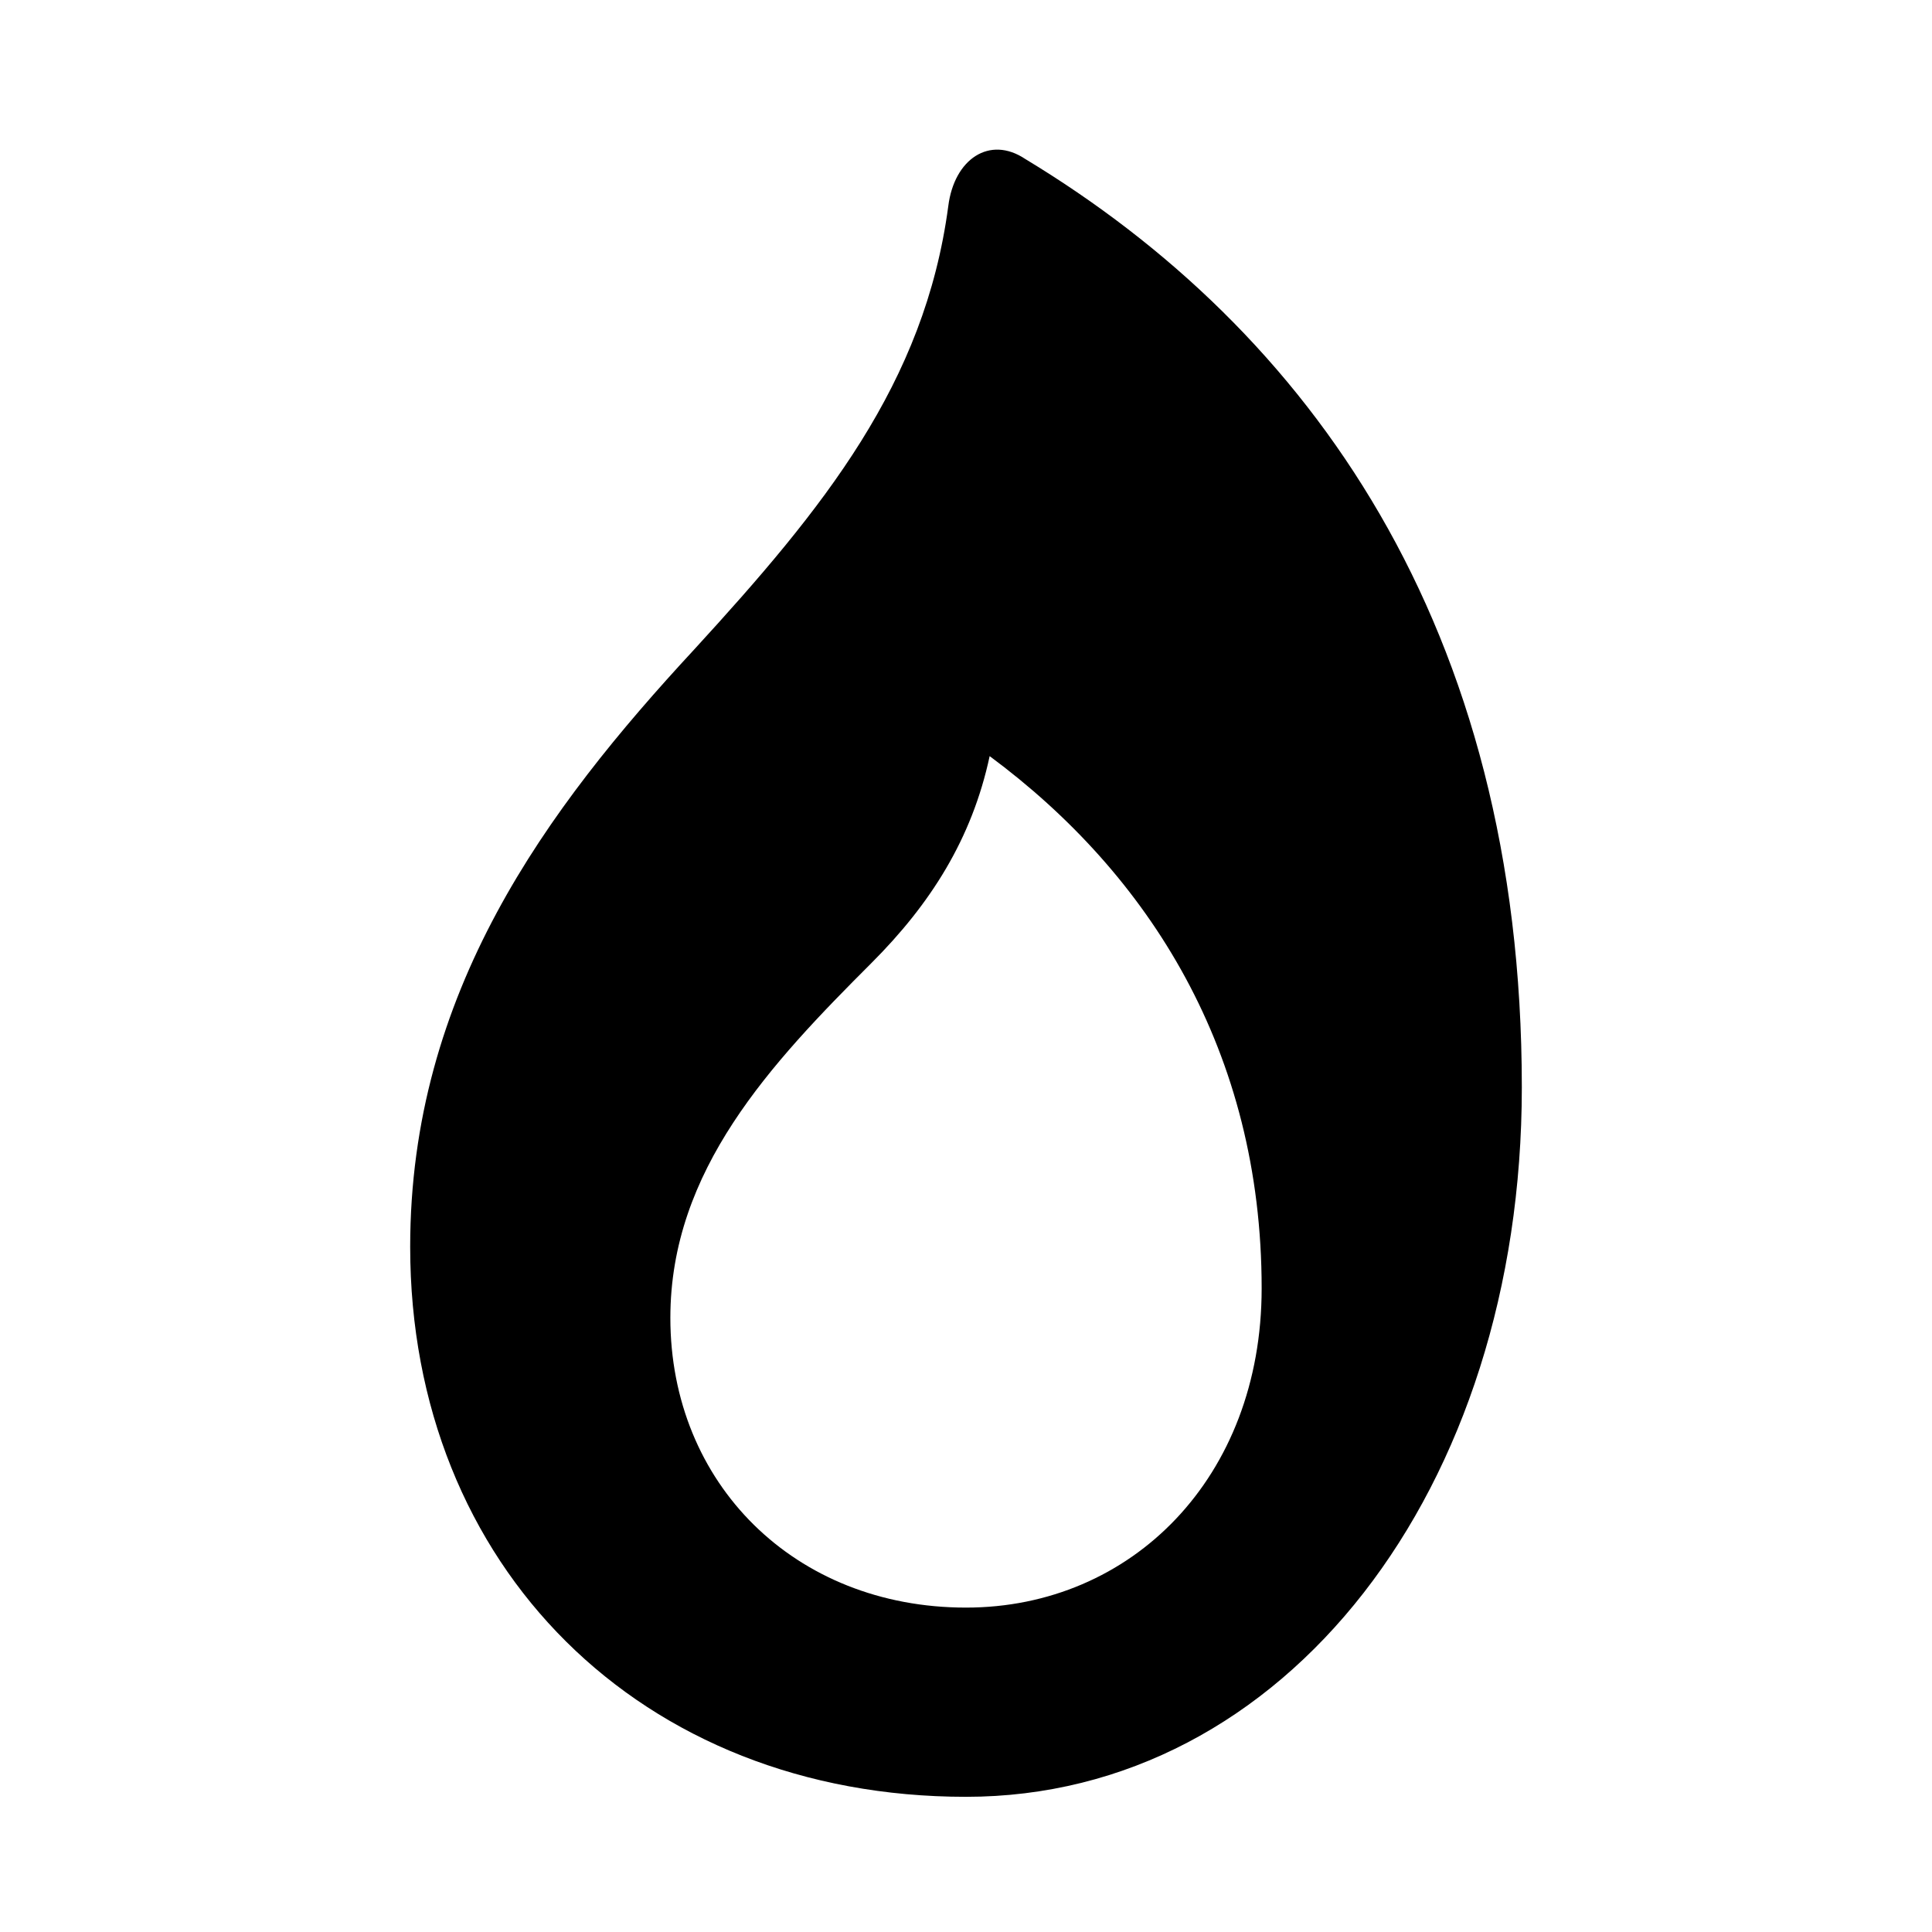
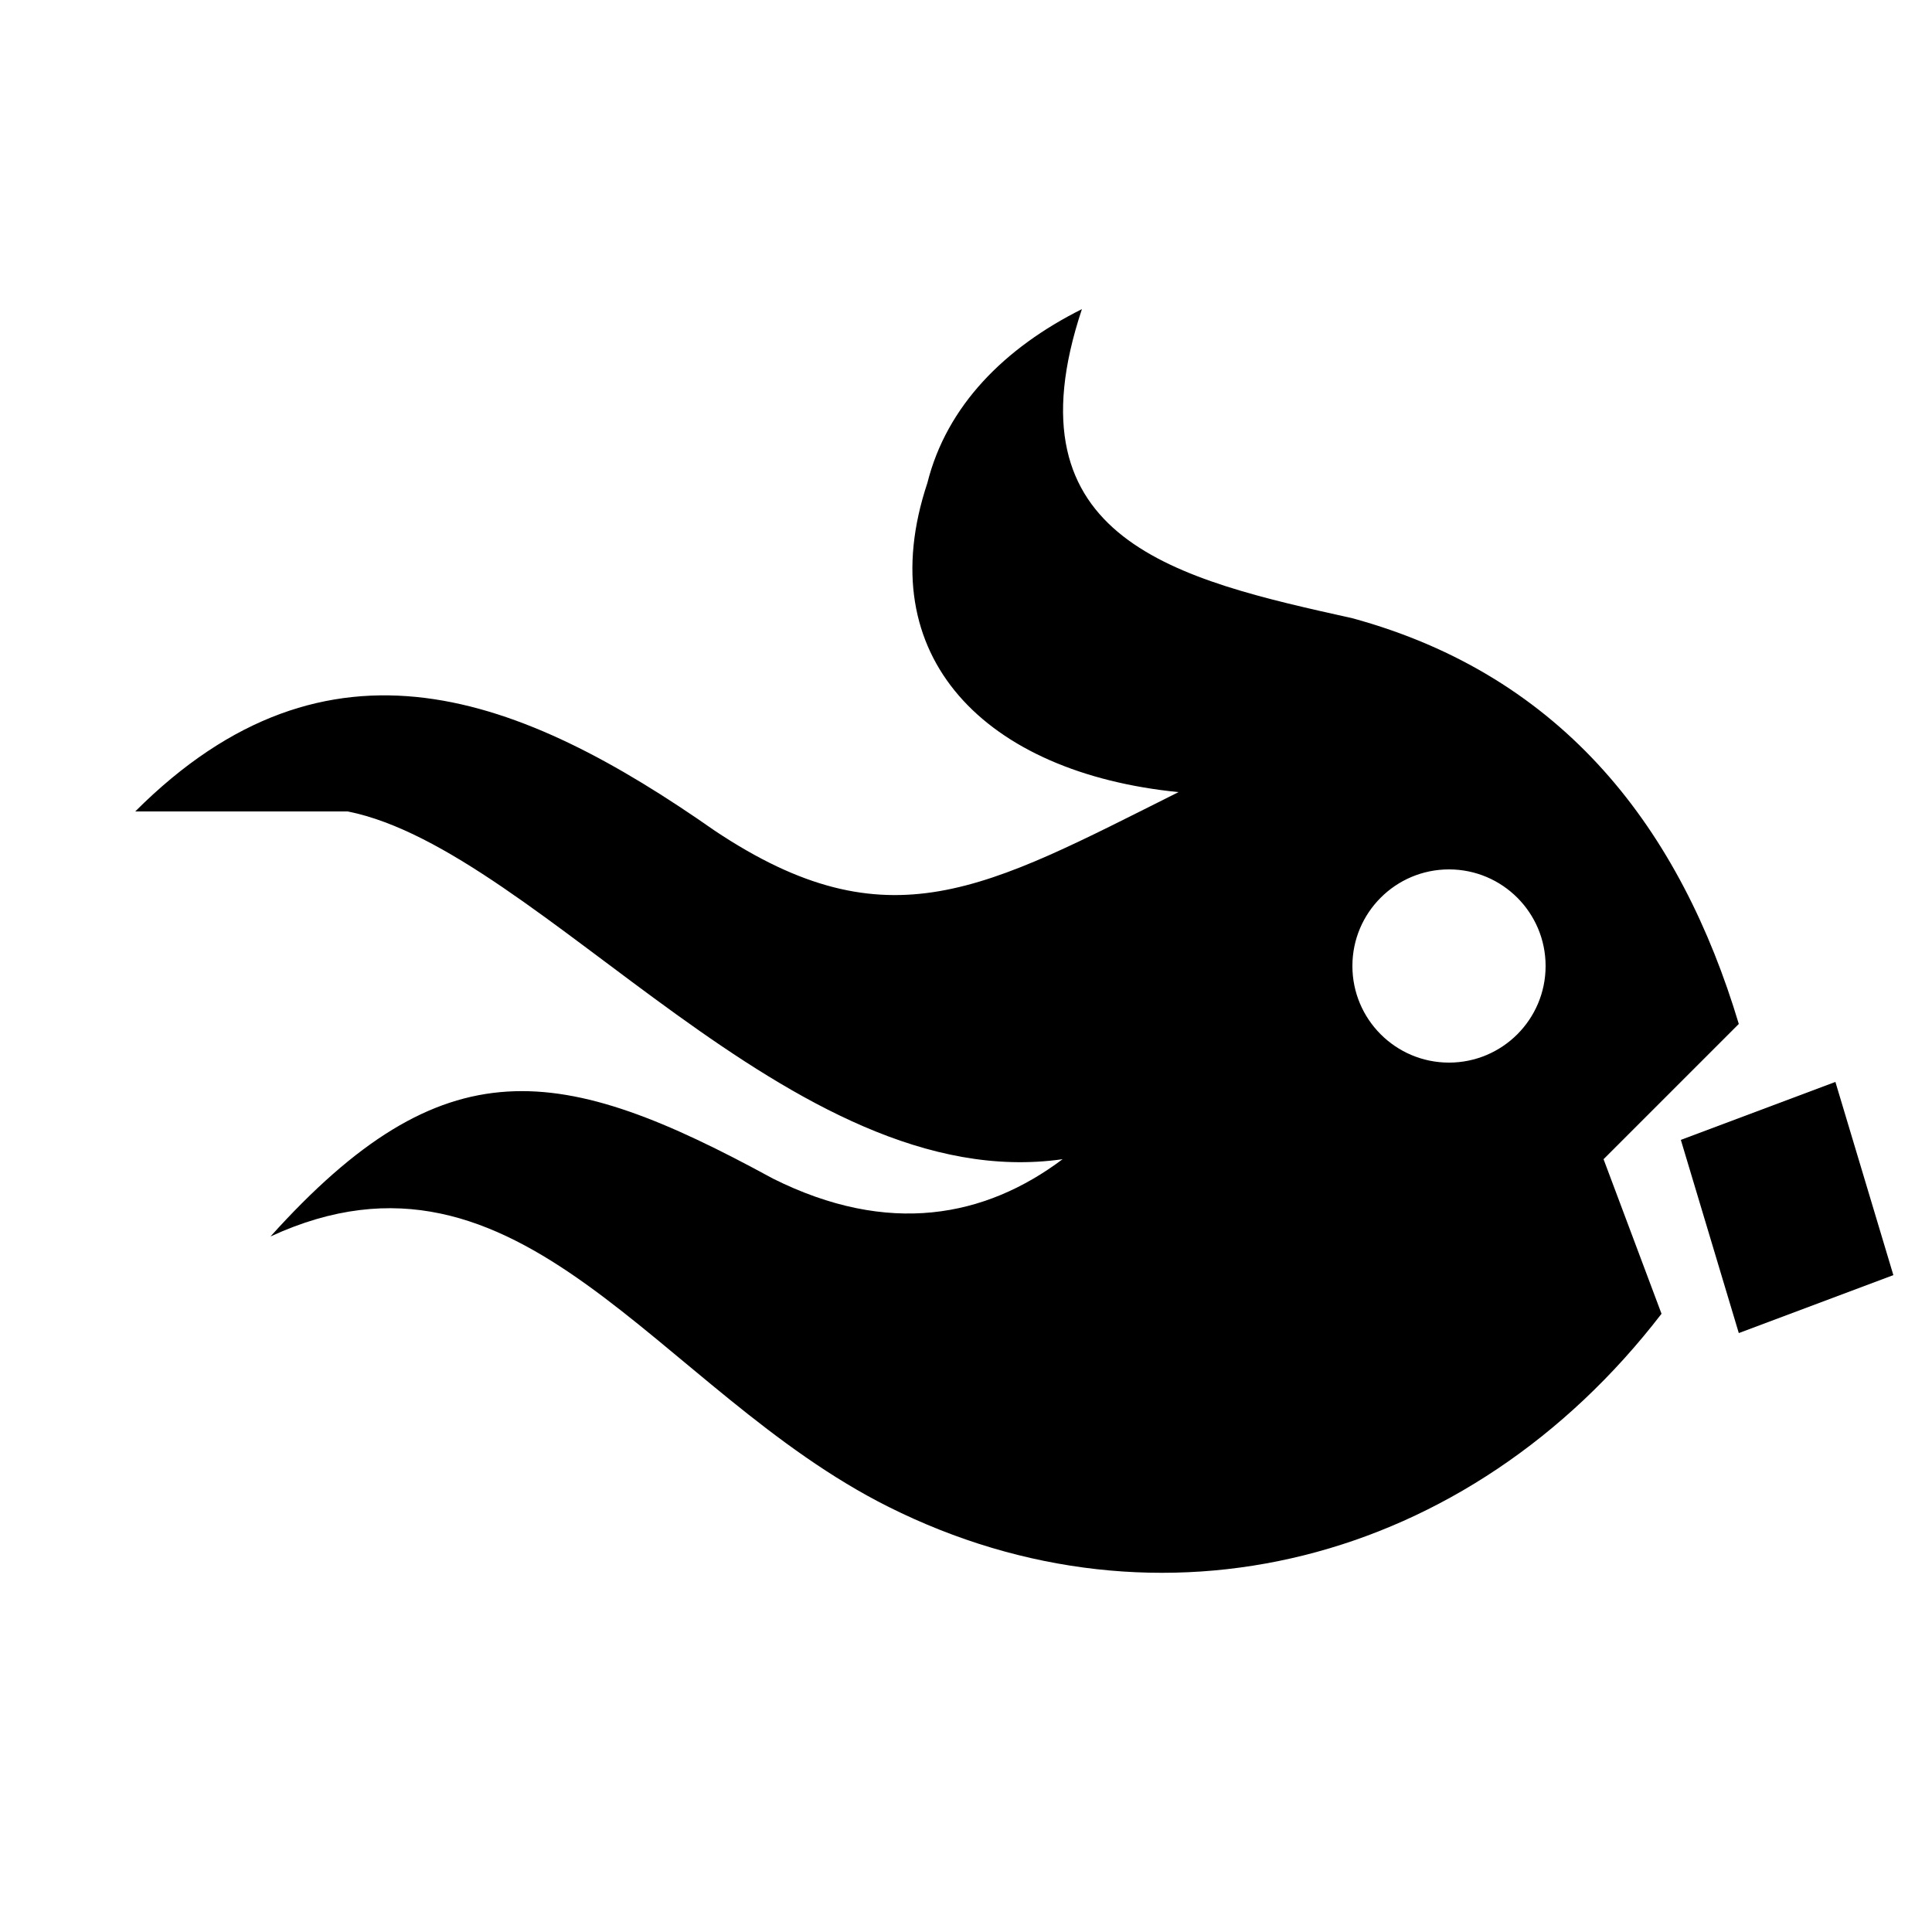
- <svg xmlns="http://www.w3.org/2000/svg" viewBox="0 0 36 36">
-   <defs />
-   <g transform="translate(-10.206 -10.591) scale(0.05509)">
-     <path fill-rule="evenodd" d="M512 800 C402 800 324 722 324 614 C324 528 370 466 420 412 C464 364 498 322 506 262 C508 246 520 238 532 246 C628 304 700 404 700 560 C700 696 620 800 512 800 Z M512 736 C454 736 412 694 412 638 C412 588 446 552 480 518 C500 498 514 476 520 448 C574 488 612 548 612 628 C612 692 568 736 512 736 Z" fill="#000000" />
-   </g>
+ <svg xmlns="http://www.w3.org/2000/svg" viewBox="0 0 100 100" color="#000000" role="img">
+   <path fill="currentColor" fill-rule="evenodd" d="M7 42 C17 32 27 36 37 43 C46 49 51 46 61 41 C51 40 45 34 48 25 C49 21 52 18 56 16 C52 28 61 30 70 32 C81 35 87 43 90 53 L83 60 L86 68 C76 81 60 85 46 78 C34 72 27 58 14 64 C23 54 29 55 40 61 C46 64 51 63 55 60 C41 62 28 44 18 42 Z M70 50 A5 5 0 1 0 80 50 A5 5 0 1 0 70 50 Z" />
+   <path fill="currentColor" d="M87 59 L95 56 L98 66 L90 69 Z" />
</svg>
